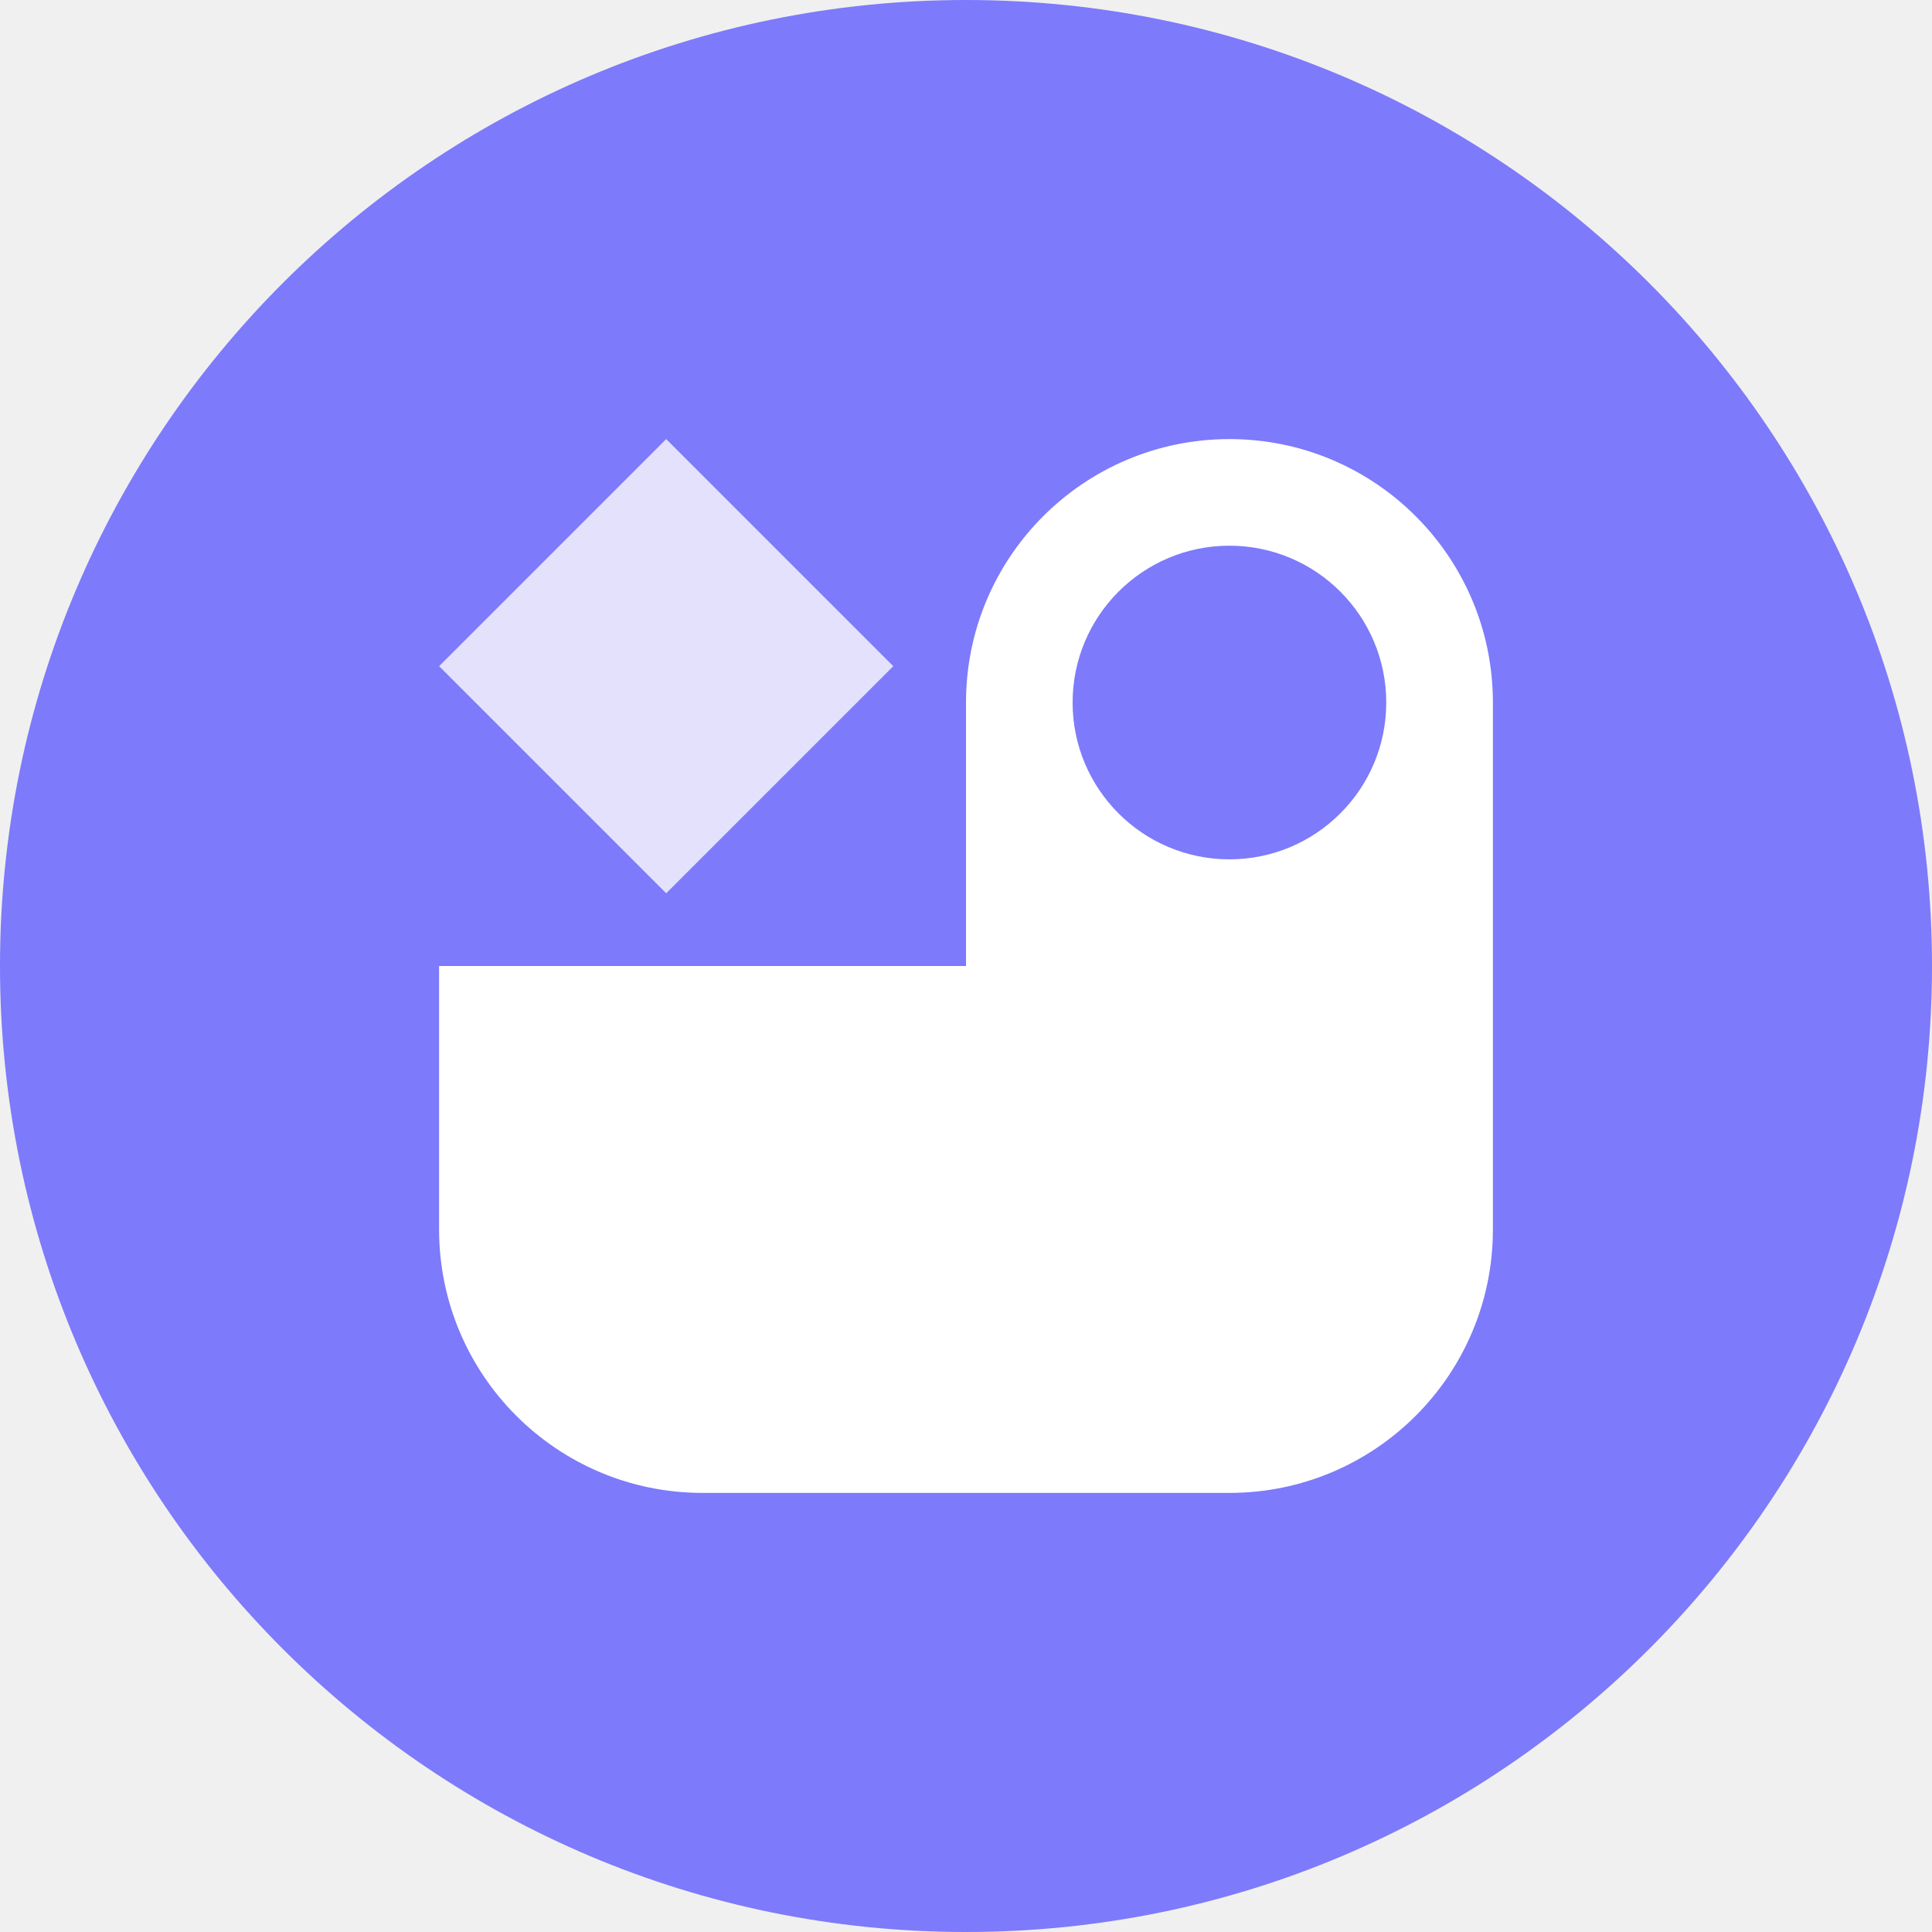
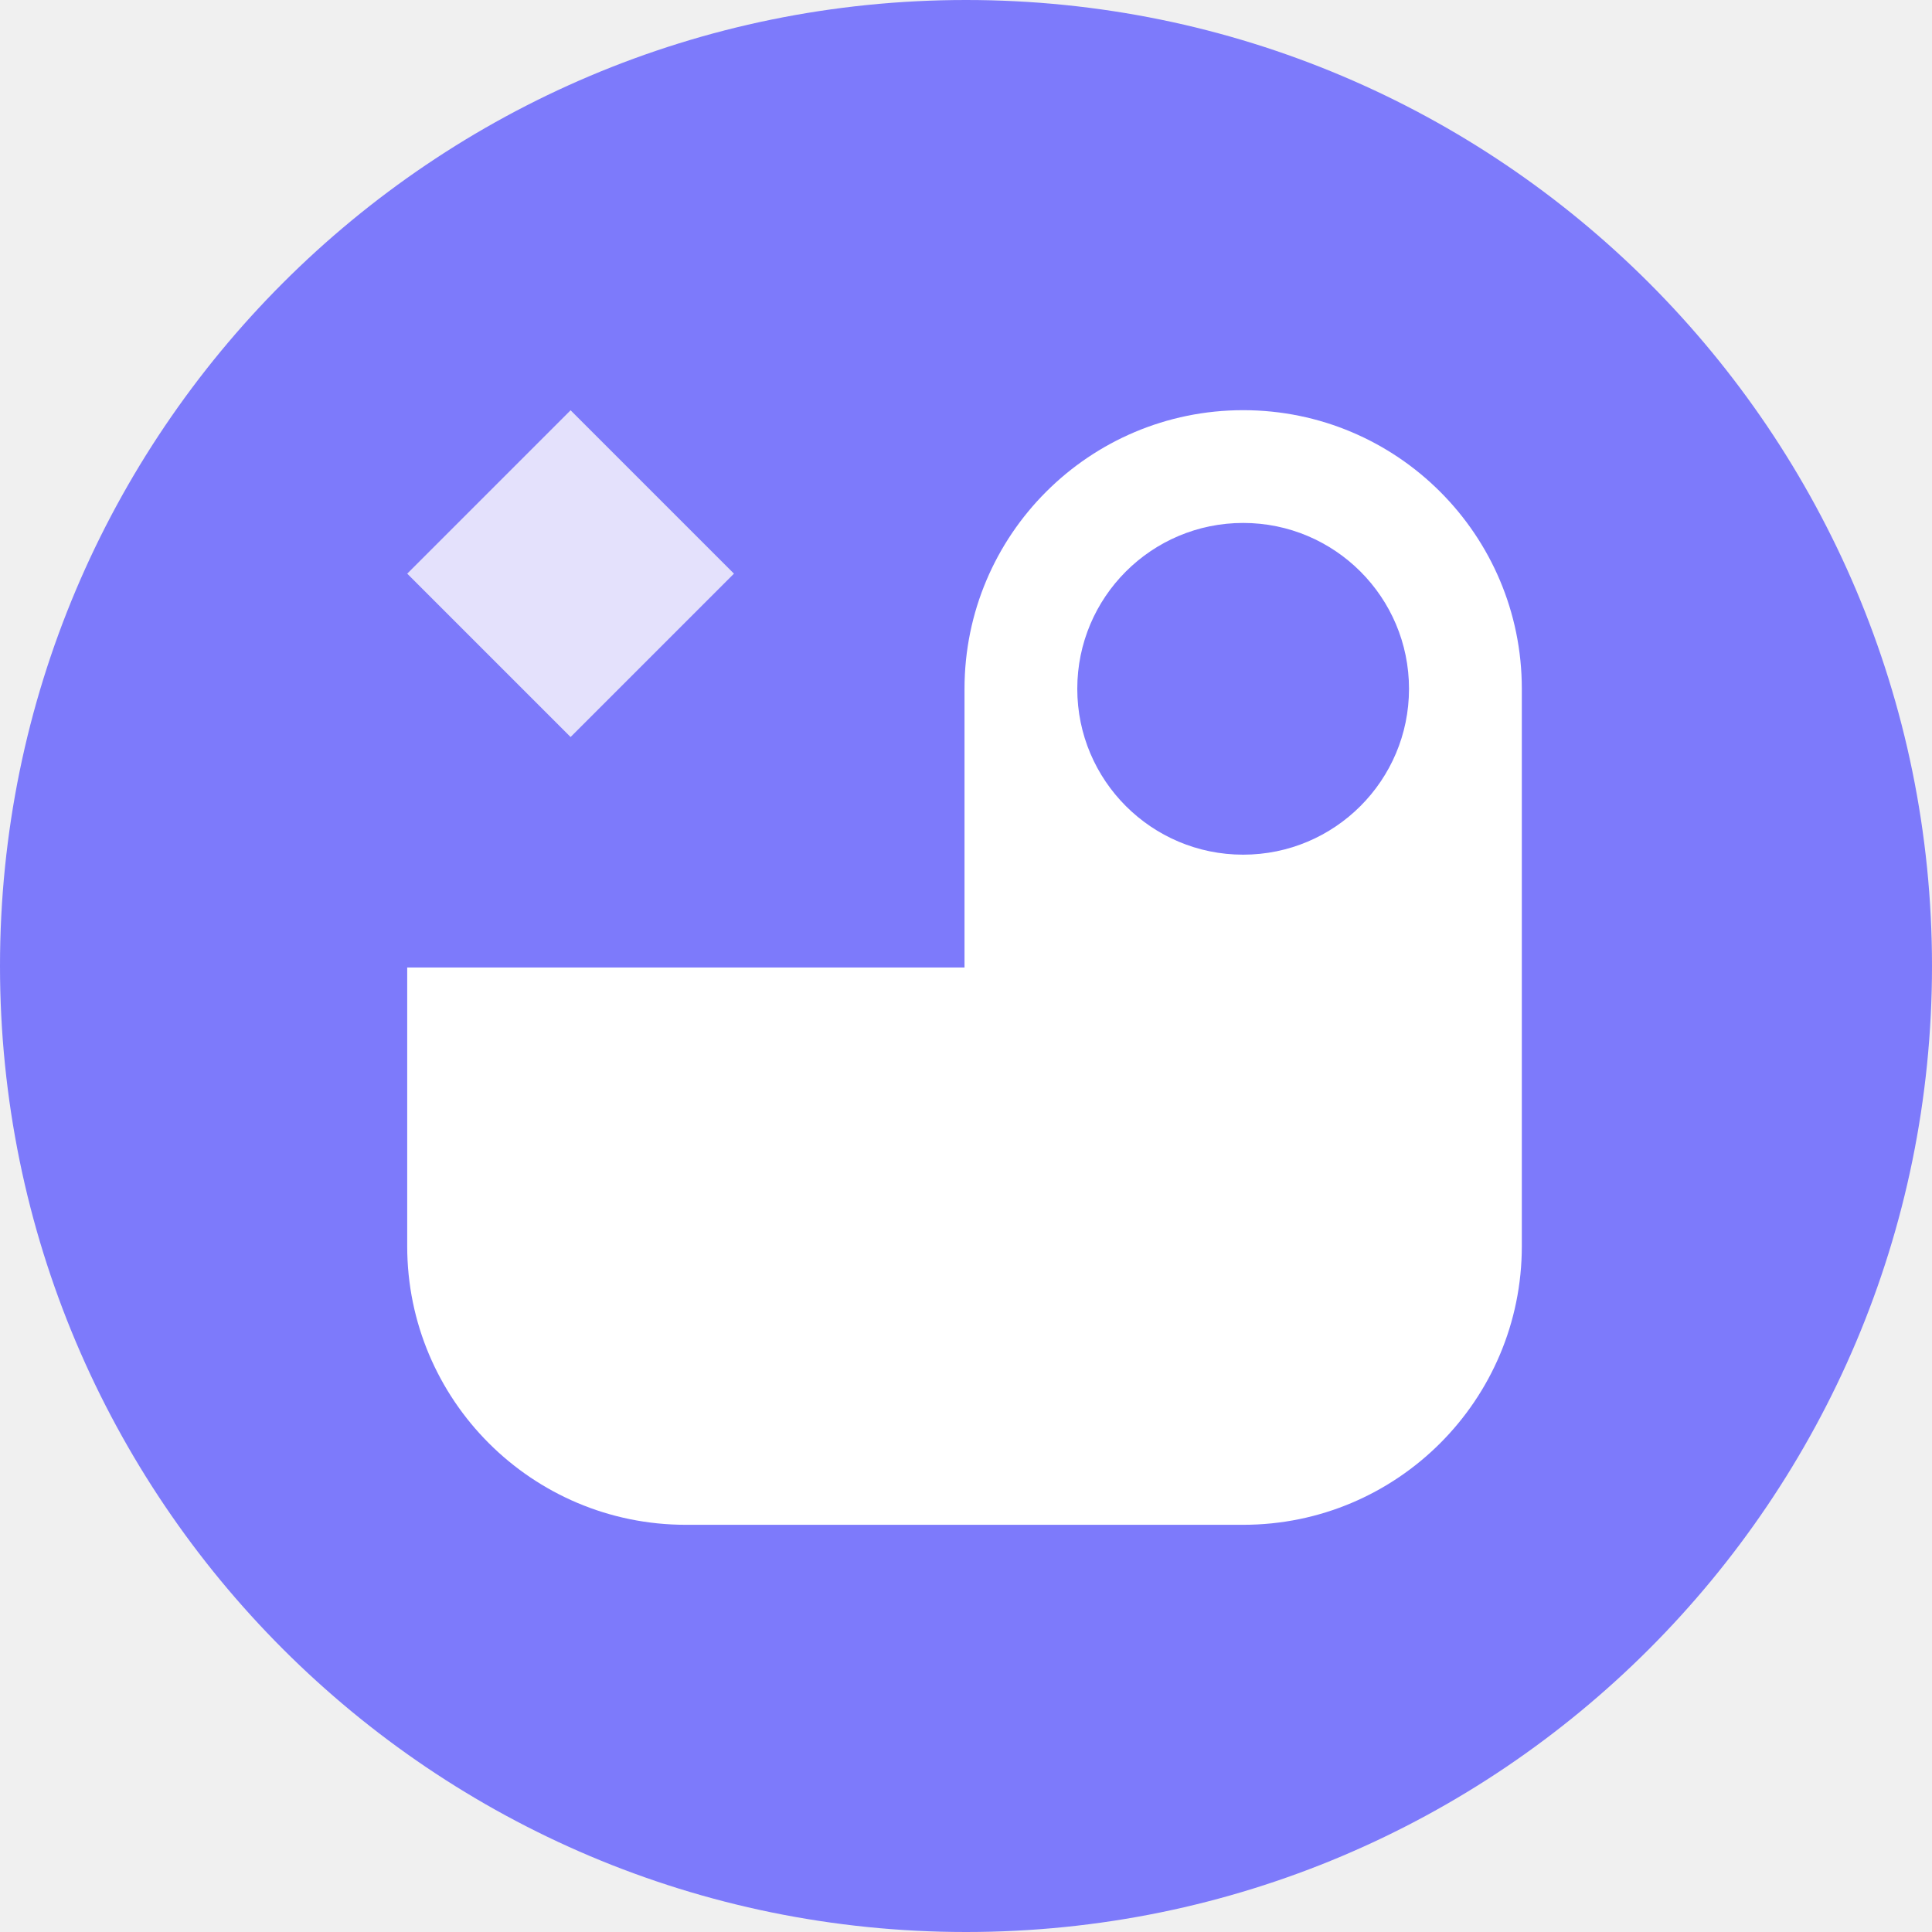
<svg xmlns="http://www.w3.org/2000/svg" width="1500" height="1500" viewBox="0 0 1500 1500" fill="none">
  <rect width="1500" height="1500" rx="750" fill="#7D7AFB" />
-   <path d="M517.228 340.91L693.547 517.228L517.228 693.547L340.91 517.228L517.228 340.91Z" fill="#E4E1FC" />
-   <path fill-rule="evenodd" clip-rule="evenodd" d="M954.547 340.91C1067.51 340.91 1159.09 432.488 1159.09 545.456V954.547C1159.09 1067.51 1067.51 1159.09 954.547 1159.09H545.456C432.488 1159.09 340.91 1067.51 340.91 954.547V750.001H750.001V545.456C750.001 432.488 841.579 340.91 954.547 340.91ZM1076.28 545.436C1076.28 612.679 1021.77 667.189 954.527 667.189C887.285 667.189 832.774 612.679 832.774 545.436C832.774 478.194 887.285 423.683 954.527 423.683C1021.77 423.683 1076.28 478.194 1076.28 545.436Z" fill="white" />
+   <path d="M443.007 318.549L569.845 445.388L443.007 572.226L316.168 445.388L443.007 318.549Z" fill="#E4E1FC" />
+   <path fill-rule="evenodd" clip-rule="evenodd" d="M965.193 318.463C1084.68 318.463 1181.54 415.325 1181.54 534.809V967.501C1181.54 1086.99 1084.68 1183.85 965.193 1183.85H532.5C413.016 1183.85 316.154 1086.99 316.154 967.501V751.155H748.847V534.809C748.847 415.325 845.708 318.463 965.193 318.463ZM1093.95 534.788C1093.95 605.91 1036.29 663.566 965.172 663.566C894.05 663.566 836.395 605.91 836.395 534.788C836.395 463.667 894.05 406.011 965.172 406.011C1036.29 406.011 1093.95 463.667 1093.95 534.788Z" fill="white" />
</svg>
